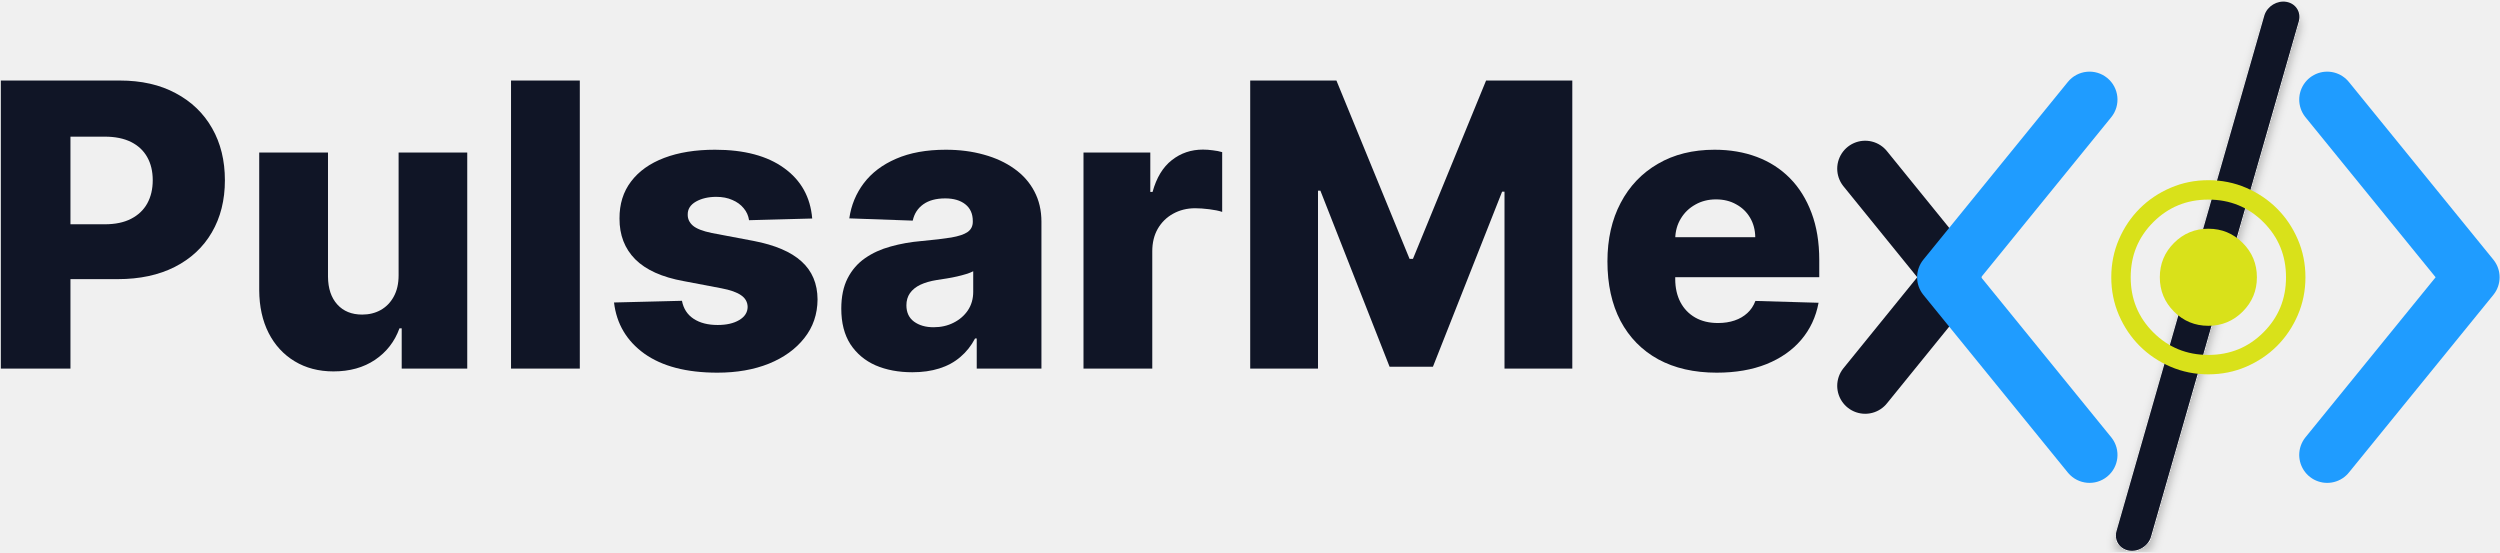
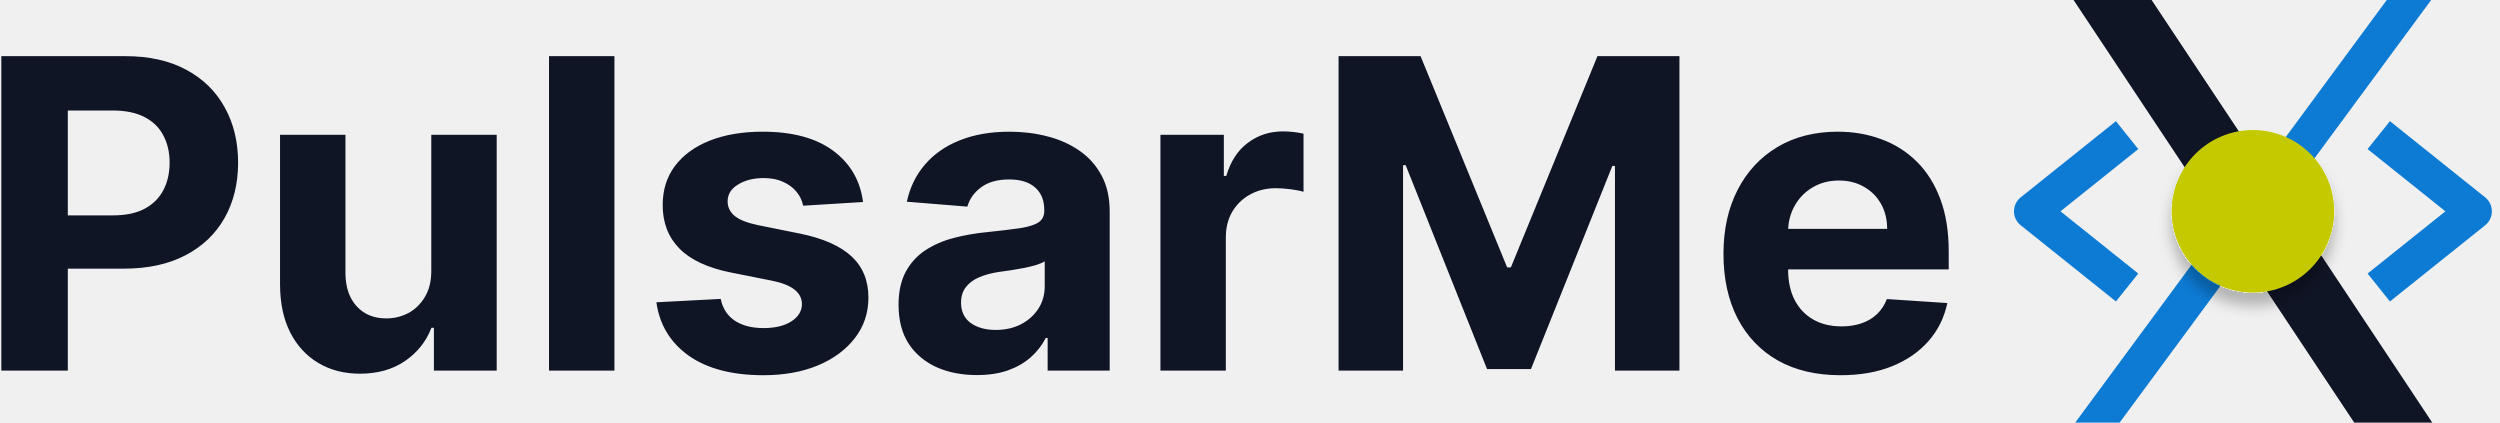
- <svg xmlns="http://www.w3.org/2000/svg" width="1073" height="237" viewBox="0 0 1073 237" fill="none">
-   <g clip-path="url(#clip0_9_33)">
-     <path d="M736.818 159.951C727.118 159.951 718.747 158.039 711.704 154.216C704.701 150.352 699.308 144.858 695.525 137.735C691.782 130.571 689.911 122.059 689.911 112.199C689.911 102.62 691.802 94.249 695.585 87.085C699.369 79.881 704.701 74.287 711.583 70.302C718.465 66.278 726.575 64.265 735.912 64.265C742.513 64.265 748.549 65.292 754.023 67.344C759.496 69.397 764.225 72.435 768.21 76.46C772.194 80.484 775.293 85.455 777.507 91.371C779.72 97.247 780.827 103.988 780.827 111.595V118.96H700.234V101.815H753.359C753.319 98.676 752.574 95.879 751.125 93.424C749.676 90.969 747.684 89.057 745.149 87.689C742.653 86.28 739.776 85.576 736.516 85.576C733.216 85.576 730.258 86.32 727.642 87.809C725.026 89.258 722.953 91.25 721.424 93.786C719.894 96.281 719.089 99.118 719.009 102.298V119.745C719.009 123.528 719.753 126.848 721.242 129.706C722.732 132.523 724.844 134.716 727.581 136.286C730.318 137.856 733.578 138.64 737.361 138.64C739.977 138.64 742.352 138.278 744.485 137.554C746.618 136.829 748.449 135.763 749.978 134.354C751.508 132.945 752.655 131.215 753.419 129.162L780.525 129.947C779.398 136.024 776.923 141.317 773.1 145.824C769.317 150.292 764.346 153.773 758.188 156.268C752.031 158.723 744.907 159.951 736.818 159.951Z" fill="#101526" />
-     <path d="M536.588 34.564H573.594L604.986 111.112H606.435L637.827 34.564H674.833V158.2H645.735V82.255H644.709L615.008 157.415H596.414L566.712 81.833H565.686V158.2H536.588V34.564Z" fill="#101526" />
-     <path d="M465.035 158.2V65.473H493.71V82.376H494.676C496.367 76.259 499.124 71.711 502.947 68.733C506.77 65.714 511.218 64.205 516.289 64.205C517.657 64.205 519.066 64.306 520.514 64.507C521.963 64.668 523.312 64.929 524.559 65.292V90.949C523.151 90.466 521.299 90.083 519.005 89.802C516.751 89.52 514.739 89.379 512.968 89.379C509.467 89.379 506.308 90.164 503.49 91.733C500.713 93.263 498.52 95.416 496.91 98.193C495.34 100.93 494.556 104.149 494.556 107.852V158.2H465.035Z" fill="#101526" />
-     <path d="M391.566 159.77C385.649 159.77 380.397 158.784 375.809 156.811C371.261 154.799 367.659 151.781 365.003 147.756C362.387 143.691 361.079 138.6 361.079 132.483C361.079 127.331 361.985 122.985 363.796 119.443C365.607 115.901 368.102 113.024 371.282 110.81C374.461 108.597 378.123 106.926 382.269 105.799C386.414 104.632 390.841 103.847 395.55 103.445C400.822 102.962 405.068 102.459 408.288 101.936C411.508 101.372 413.842 100.588 415.291 99.581C416.78 98.535 417.524 97.066 417.524 95.174V94.873C417.524 91.774 416.458 89.379 414.325 87.689C412.192 85.998 409.314 85.153 405.692 85.153C401.788 85.153 398.649 85.998 396.274 87.689C393.9 89.379 392.391 91.713 391.747 94.692L364.52 93.725C365.325 88.091 367.398 83.06 370.738 78.633C374.119 74.166 378.747 70.665 384.623 68.129C390.539 65.553 397.643 64.265 405.934 64.265C411.85 64.265 417.303 64.97 422.294 66.378C427.284 67.747 431.631 69.759 435.333 72.415C439.036 75.031 441.894 78.251 443.906 82.074C445.958 85.898 446.985 90.264 446.985 95.174V158.2H419.215V145.281H418.49C416.84 148.42 414.727 151.076 412.152 153.25C409.616 155.423 406.618 157.053 403.157 158.14C399.736 159.226 395.872 159.77 391.566 159.77ZM400.681 140.451C403.861 140.451 406.718 139.807 409.254 138.52C411.83 137.232 413.882 135.461 415.411 133.207C416.941 130.913 417.706 128.257 417.706 125.238V116.424C416.86 116.867 415.834 117.27 414.627 117.632C413.46 117.994 412.172 118.336 410.763 118.658C409.354 118.98 407.906 119.262 406.416 119.503C404.927 119.745 403.499 119.966 402.13 120.167C399.353 120.61 396.979 121.294 395.007 122.22C393.075 123.146 391.586 124.353 390.539 125.842C389.533 127.291 389.03 129.021 389.03 131.034C389.03 134.092 390.117 136.427 392.29 138.037C394.504 139.646 397.301 140.451 400.681 140.451Z" fill="#101526" />
-     <path d="M348.598 93.786L321.492 94.51C321.21 92.579 320.445 90.868 319.198 89.379C317.95 87.85 316.32 86.662 314.308 85.817C312.336 84.932 310.042 84.489 307.426 84.489C304.005 84.489 301.087 85.173 298.672 86.542C296.298 87.91 295.131 89.761 295.171 92.096C295.131 93.907 295.855 95.476 297.344 96.804C298.874 98.132 301.59 99.199 305.494 100.004L323.363 103.385C332.62 105.155 339.502 108.093 344.01 112.199C348.557 116.304 350.852 121.737 350.892 128.498C350.852 134.857 348.96 140.391 345.217 145.1C341.514 149.809 336.443 153.471 330.004 156.087C323.565 158.663 316.2 159.951 307.909 159.951C294.668 159.951 284.224 157.234 276.577 151.801C268.971 146.327 264.624 139.003 263.537 129.826L292.696 129.102C293.34 132.483 295.01 135.058 297.706 136.829C300.403 138.6 303.844 139.485 308.03 139.485C311.813 139.485 314.892 138.781 317.266 137.373C319.641 135.964 320.848 134.093 320.888 131.758C320.848 129.665 319.922 127.995 318.111 126.748C316.3 125.46 313.463 124.454 309.599 123.729L293.42 120.65C284.123 118.96 277.201 115.841 272.653 111.293C268.105 106.705 265.852 100.869 265.892 93.786C265.852 87.588 267.502 82.296 270.842 77.909C274.182 73.482 278.932 70.101 285.089 67.767C291.247 65.433 298.511 64.265 306.883 64.265C319.439 64.265 329.34 66.901 336.584 72.174C343.829 77.406 347.833 84.61 348.598 93.786Z" fill="#101526" />
-     <path d="M248.853 34.564V158.2H219.332V34.564H248.853Z" fill="#101526" />
-     <path d="M171.082 118.175V65.473H200.542V158.2H172.41V140.934H171.444C169.391 146.609 165.89 151.117 160.94 154.457C156.03 157.757 150.093 159.407 143.131 159.407C136.812 159.407 131.258 157.959 126.469 155.061C121.68 152.163 117.957 148.118 115.3 142.927C112.644 137.695 111.296 131.577 111.256 124.574V65.473H140.776V118.779C140.817 123.81 142.145 127.774 144.761 130.672C147.377 133.569 150.939 135.018 155.446 135.018C158.384 135.018 161.02 134.374 163.354 133.086C165.729 131.758 167.6 129.847 168.969 127.351C170.377 124.816 171.082 121.757 171.082 118.175Z" fill="#101526" />
-     <path d="M0.357 158.2V34.564H51.43C60.686 34.564 68.675 36.375 75.396 39.997C82.158 43.579 87.37 48.589 91.032 55.029C94.694 61.428 96.526 68.874 96.526 77.365C96.526 85.898 94.654 93.363 90.911 99.763C87.209 106.121 81.916 111.052 75.034 114.553C68.152 118.054 59.982 119.805 50.524 119.805H19.011V96.261H44.97C49.478 96.261 53.241 95.476 56.259 93.907C59.318 92.337 61.632 90.144 63.202 87.326C64.771 84.469 65.556 81.149 65.556 77.365C65.556 73.542 64.771 70.242 63.202 67.465C61.632 64.648 59.318 62.474 56.259 60.945C53.201 59.416 49.438 58.651 44.97 58.651H30.24V158.2H0.357Z" fill="#101526" />
-     <g clip-path="url(#clip1_9_33)">
-       <path d="M800.534 165.592L838.339 118.995L800.534 72.397" stroke="#101526" stroke-width="24" stroke-linecap="round" stroke-linejoin="round" />
-       <path d="M887.516 35.18C891.697 30.038 899.255 29.259 904.397 33.439C909.539 37.62 910.318 45.178 906.138 50.32L850.293 119L906.138 187.68L906.33 187.922C910.293 193.057 909.459 200.445 904.397 204.561C899.336 208.676 891.933 207.986 887.715 203.059L887.516 202.82L825.516 126.57C821.931 122.16 821.931 115.84 825.516 111.43L887.516 35.18Z" fill="#1F9CFF" />
-       <path d="M998.827 42.75L1060.83 119L998.827 195.25" stroke="#1F9CFF" stroke-width="24" stroke-linecap="round" stroke-linejoin="round" />
-       <g filter="url(#filter0_d_9_33)">
-         <path d="M971.826 6.764L971.942 6.395C973.232 2.619 977.333 0.129 981.291 0.791C985.249 1.452 987.612 5.021 986.718 8.863L986.621 9.236L923.224 230.326C922.083 234.308 917.845 236.982 913.76 236.3C909.674 235.617 907.288 231.836 908.429 227.855L971.826 6.764Z" fill="#101526" />
-       </g>
-       <path d="M947.827 139.833C942.063 139.833 937.15 137.802 933.087 133.74C929.025 129.677 926.994 124.764 926.994 119C926.994 113.236 929.025 108.323 933.087 104.26C937.15 100.198 942.063 98.167 947.827 98.167C953.591 98.167 958.504 100.198 962.567 104.26C966.629 108.323 968.66 113.236 968.66 119C968.66 124.764 966.629 129.677 962.567 133.74C958.504 137.802 953.591 139.833 947.827 139.833ZM947.827 160.667C953.591 160.667 959.008 159.573 964.077 157.385C969.146 155.198 973.556 152.229 977.306 148.479C981.056 144.729 984.025 140.319 986.212 135.25C988.4 130.181 989.494 124.764 989.494 119C989.494 113.236 988.4 107.819 986.212 102.75C984.025 97.681 981.056 93.271 977.306 89.521C973.556 85.771 969.146 82.802 964.077 80.615C959.008 78.427 953.591 77.333 947.827 77.333C942.063 77.333 936.646 78.427 931.577 80.615C926.508 82.802 922.098 85.771 918.348 89.521C914.598 93.271 911.629 97.681 909.442 102.75C907.254 107.819 906.16 113.236 906.16 119C906.16 124.764 907.254 130.181 909.442 135.25C911.629 140.319 914.598 144.729 918.348 148.479C922.098 152.229 926.508 155.198 931.577 157.385C936.646 159.573 942.063 160.667 947.827 160.667ZM947.827 152.333C938.521 152.333 930.639 149.104 924.181 142.646C917.723 136.188 914.494 128.306 914.494 119C914.494 109.694 917.723 101.813 924.181 95.354C930.639 88.896 938.521 85.667 947.827 85.667C957.133 85.667 965.014 88.896 971.473 95.354C977.931 101.813 981.16 109.694 981.16 119C981.16 128.306 977.931 136.188 971.473 142.646C965.014 149.104 957.133 152.333 947.827 152.333Z" fill="#D9E11A" />
+ <svg xmlns="http://www.w3.org/2000/svg" width="769" height="130" viewBox="0 0 769 130" fill="none">
+   <g clip-path="url(#clip0_11_45)">
+     <path d="M649.5 -0.5L736.5 130.5" stroke="#101526" stroke-width="20" stroke-linecap="square" />
+     <path d="M741 1.72814e-08L639 138.359" stroke="#0D7BD4" stroke-width="11" stroke-linecap="square" />
+     <g filter="url(#filter0_d_11_45)">
+       <circle cx="693" cy="65" r="25" fill="#C5C900" />
    </g>
+     <path d="M650 85L625 65L650 45" stroke="#0D7BD4" stroke-width="11" stroke-linecap="square" stroke-linejoin="round" />
+     <path d="M736 85L761 65L736 45" stroke="#0D7BD4" stroke-width="11" stroke-linecap="square" stroke-linejoin="round" />
+     <path d="M0.407 114V17.273H38.569C45.905 17.273 52.155 18.674 57.319 21.476C62.483 24.247 66.419 28.104 69.127 33.048C71.866 37.959 73.236 43.627 73.236 50.05C73.236 56.474 71.85 62.141 69.08 67.053C66.309 71.965 62.294 75.791 57.036 78.53C51.809 81.269 45.48 82.639 38.049 82.639H13.726V66.25H34.743C38.679 66.25 41.922 65.573 44.473 64.219C47.055 62.834 48.975 60.929 50.235 58.505C51.526 56.049 52.171 53.231 52.171 50.05C52.171 46.839 51.526 44.036 50.235 41.644C48.975 39.219 47.055 37.346 44.473 36.023C41.891 34.669 38.616 33.992 34.649 33.992H20.858V114H0.407ZM132.663 83.112V41.455H152.783V114H133.466V100.823H132.71C131.073 105.074 128.349 108.49 124.54 111.072C120.761 113.654 116.148 114.945 110.701 114.945C105.852 114.945 101.586 113.843 97.902 111.638C94.218 109.434 91.337 106.301 89.259 102.24C87.212 98.178 86.173 93.313 86.141 87.646V41.455H106.261V84.056C106.293 88.338 107.442 91.723 109.709 94.211C111.976 96.698 115.015 97.942 118.825 97.942C121.249 97.942 123.516 97.391 125.626 96.289C127.735 95.155 129.436 93.486 130.727 91.282C132.049 89.078 132.695 86.355 132.663 83.112ZM188.997 17.273V114H168.877V17.273H188.997ZM265.474 62.141L247.054 63.275C246.74 61.7 246.063 60.284 245.024 59.024C243.984 57.733 242.615 56.71 240.915 55.954C239.246 55.167 237.246 54.773 234.916 54.773C231.799 54.773 229.17 55.435 227.029 56.757C224.888 58.048 223.817 59.78 223.817 61.952C223.817 63.684 224.51 65.148 225.895 66.345C227.281 67.541 229.658 68.502 233.027 69.226L246.157 71.871C253.21 73.319 258.468 75.649 261.932 78.861C265.395 82.072 267.127 86.292 267.127 91.519C267.127 96.273 265.726 100.445 262.924 104.034C260.153 107.624 256.343 110.426 251.494 112.441C246.677 114.425 241.119 115.417 234.822 115.417C225.218 115.417 217.567 113.417 211.868 109.419C206.2 105.388 202.879 99.91 201.902 92.983L221.692 91.944C222.29 94.872 223.738 97.107 226.037 98.65C228.336 100.162 231.28 100.917 234.869 100.917C238.396 100.917 241.229 100.24 243.37 98.886C245.543 97.501 246.645 95.722 246.677 93.549C246.645 91.723 245.874 90.228 244.362 89.062C242.851 87.866 240.521 86.953 237.372 86.323L224.809 83.82C217.725 82.403 212.45 79.947 208.987 76.452C205.555 72.957 203.839 68.502 203.839 63.086C203.839 58.426 205.098 54.411 207.617 51.042C210.168 47.673 213.741 45.075 218.339 43.249C222.967 41.423 228.383 40.51 234.586 40.51C243.748 40.51 250.959 42.446 256.217 46.319C261.507 50.192 264.593 55.466 265.474 62.141ZM300.483 115.37C295.855 115.37 291.73 114.567 288.109 112.961C284.488 111.324 281.623 108.915 279.513 105.735C277.435 102.523 276.396 98.524 276.396 93.738C276.396 89.708 277.136 86.323 278.616 83.584C280.096 80.844 282.111 78.64 284.661 76.972C287.212 75.303 290.109 74.043 293.352 73.193C296.626 72.343 300.058 71.745 303.648 71.398C307.867 70.958 311.268 70.548 313.85 70.171C316.432 69.761 318.305 69.163 319.47 68.376C320.635 67.588 321.218 66.424 321.218 64.881V64.597C321.218 61.606 320.273 59.292 318.384 57.654C316.526 56.017 313.881 55.199 310.449 55.199C306.828 55.199 303.947 56.001 301.806 57.607C299.665 59.182 298.248 61.165 297.555 63.558L278.947 62.047C279.891 57.639 281.749 53.829 284.52 50.617C287.291 47.374 290.864 44.887 295.241 43.155C299.649 41.392 304.75 40.51 310.544 40.51C314.574 40.51 318.431 40.982 322.115 41.927C325.83 42.871 329.121 44.336 331.986 46.319C334.883 48.303 337.166 50.853 338.834 53.971C340.503 57.056 341.338 60.756 341.338 65.07V114H322.257V103.94H321.69C320.525 106.207 318.966 108.206 317.014 109.938C315.062 111.638 312.716 112.977 309.977 113.953C307.237 114.897 304.073 115.37 300.483 115.37ZM306.246 101.484C309.205 101.484 311.819 100.902 314.086 99.737C316.353 98.54 318.132 96.934 319.423 94.919C320.714 92.904 321.359 90.621 321.359 88.071V80.372C320.729 80.781 319.864 81.159 318.762 81.506C317.691 81.82 316.479 82.12 315.125 82.403C313.771 82.655 312.417 82.891 311.063 83.112C309.709 83.3 308.481 83.474 307.379 83.631C305.018 83.977 302.955 84.528 301.192 85.284C299.429 86.04 298.059 87.063 297.083 88.354C296.107 89.614 295.619 91.188 295.619 93.077C295.619 95.816 296.611 97.91 298.594 99.359C300.609 100.776 303.16 101.484 306.246 101.484ZM356.947 114V41.455H376.453V54.112H377.209C378.531 49.61 380.751 46.209 383.868 43.91C386.985 41.581 390.575 40.416 394.637 40.416C395.644 40.416 396.731 40.478 397.896 40.604C399.061 40.73 400.084 40.904 400.966 41.124V58.977C400.021 58.694 398.714 58.442 397.045 58.221C395.377 58.001 393.85 57.891 392.464 57.891C389.504 57.891 386.859 58.536 384.529 59.827C382.231 61.087 380.405 62.85 379.051 65.117C377.728 67.384 377.067 69.997 377.067 72.957V114H356.947ZM411.746 17.273H436.967L463.604 82.261H464.738L491.376 17.273H516.597V114H496.76V51.042H495.957L470.925 113.528H457.417L432.385 50.806H431.582V114H411.746V17.273ZM566.129 115.417C558.667 115.417 552.244 113.906 546.859 110.883C541.507 107.829 537.382 103.515 534.485 97.942C531.588 92.337 530.14 85.709 530.14 78.058C530.14 70.596 531.588 64.046 534.485 58.41C537.382 52.774 541.459 48.382 546.718 45.233C552.007 42.084 558.21 40.51 565.326 40.51C570.112 40.51 574.568 41.281 578.692 42.824C582.849 44.336 586.47 46.618 589.555 49.673C592.673 52.727 595.097 56.568 596.829 61.197C598.561 65.794 599.426 71.178 599.426 77.349V82.875H538.169V70.407H580.487C580.487 67.51 579.857 64.944 578.598 62.708C577.339 60.472 575.591 58.725 573.355 57.466C571.151 56.175 568.585 55.529 565.657 55.529C562.603 55.529 559.895 56.238 557.533 57.654C555.203 59.04 553.377 60.913 552.055 63.275C550.732 65.605 550.055 68.203 550.024 71.068V82.923C550.024 86.512 550.685 89.614 552.007 92.227C553.361 94.84 555.266 96.856 557.722 98.272C560.178 99.689 563.091 100.398 566.46 100.398C568.695 100.398 570.742 100.083 572.6 99.453C574.458 98.823 576.048 97.879 577.37 96.619C578.692 95.36 579.7 93.817 580.393 91.991L599.001 93.219C598.057 97.69 596.12 101.594 593.192 104.932C590.295 108.238 586.548 110.82 581.951 112.678C577.386 114.504 572.112 115.417 566.129 115.417Z" fill="#101526" />
  </g>
  <defs>
-     <filter id="filter0_d_9_33" x="904.144" y="0.684" width="86.762" height="243.722" filterUnits="userSpaceOnUse" color-interpolation-filters="sRGB">
+     <filter id="filter0_d_11_45" x="664" y="40" width="58" height="58" filterUnits="userSpaceOnUse" color-interpolation-filters="sRGB">
      <feFlood flood-opacity="0" result="BackgroundImageFix" />
      <feColorMatrix in="SourceAlpha" type="matrix" values="0 0 0 0 0 0 0 0 0 0 0 0 0 0 0 0 0 0 127 0" result="hardAlpha" />
      <feOffset dy="4" />
      <feGaussianBlur stdDeviation="2" />
      <feComposite in2="hardAlpha" operator="out" />
      <feColorMatrix type="matrix" values="0 0 0 0 0 0 0 0 0 0 0 0 0 0 0 0 0 0 0.25 0" />
-       <feBlend mode="normal" in2="BackgroundImageFix" result="effect1_dropShadow_9_33" />
-       <feBlend mode="normal" in="SourceGraphic" in2="effect1_dropShadow_9_33" result="shape" />
+       <feBlend mode="normal" in2="BackgroundImageFix" result="effect1_dropShadow_11_45" />
+       <feBlend mode="normal" in="SourceGraphic" in2="effect1_dropShadow_11_45" result="shape" />
    </filter>
-     <clipPath id="clip0_9_33">
-       <rect width="1073" height="237" fill="white" />
-     </clipPath>
-     <clipPath id="clip1_9_33">
-       <rect width="496" height="305" fill="white" transform="translate(709.827 -34)" />
+     <clipPath id="clip0_11_45">
+       <rect width="769" height="130" fill="white" />
    </clipPath>
  </defs>
</svg>
